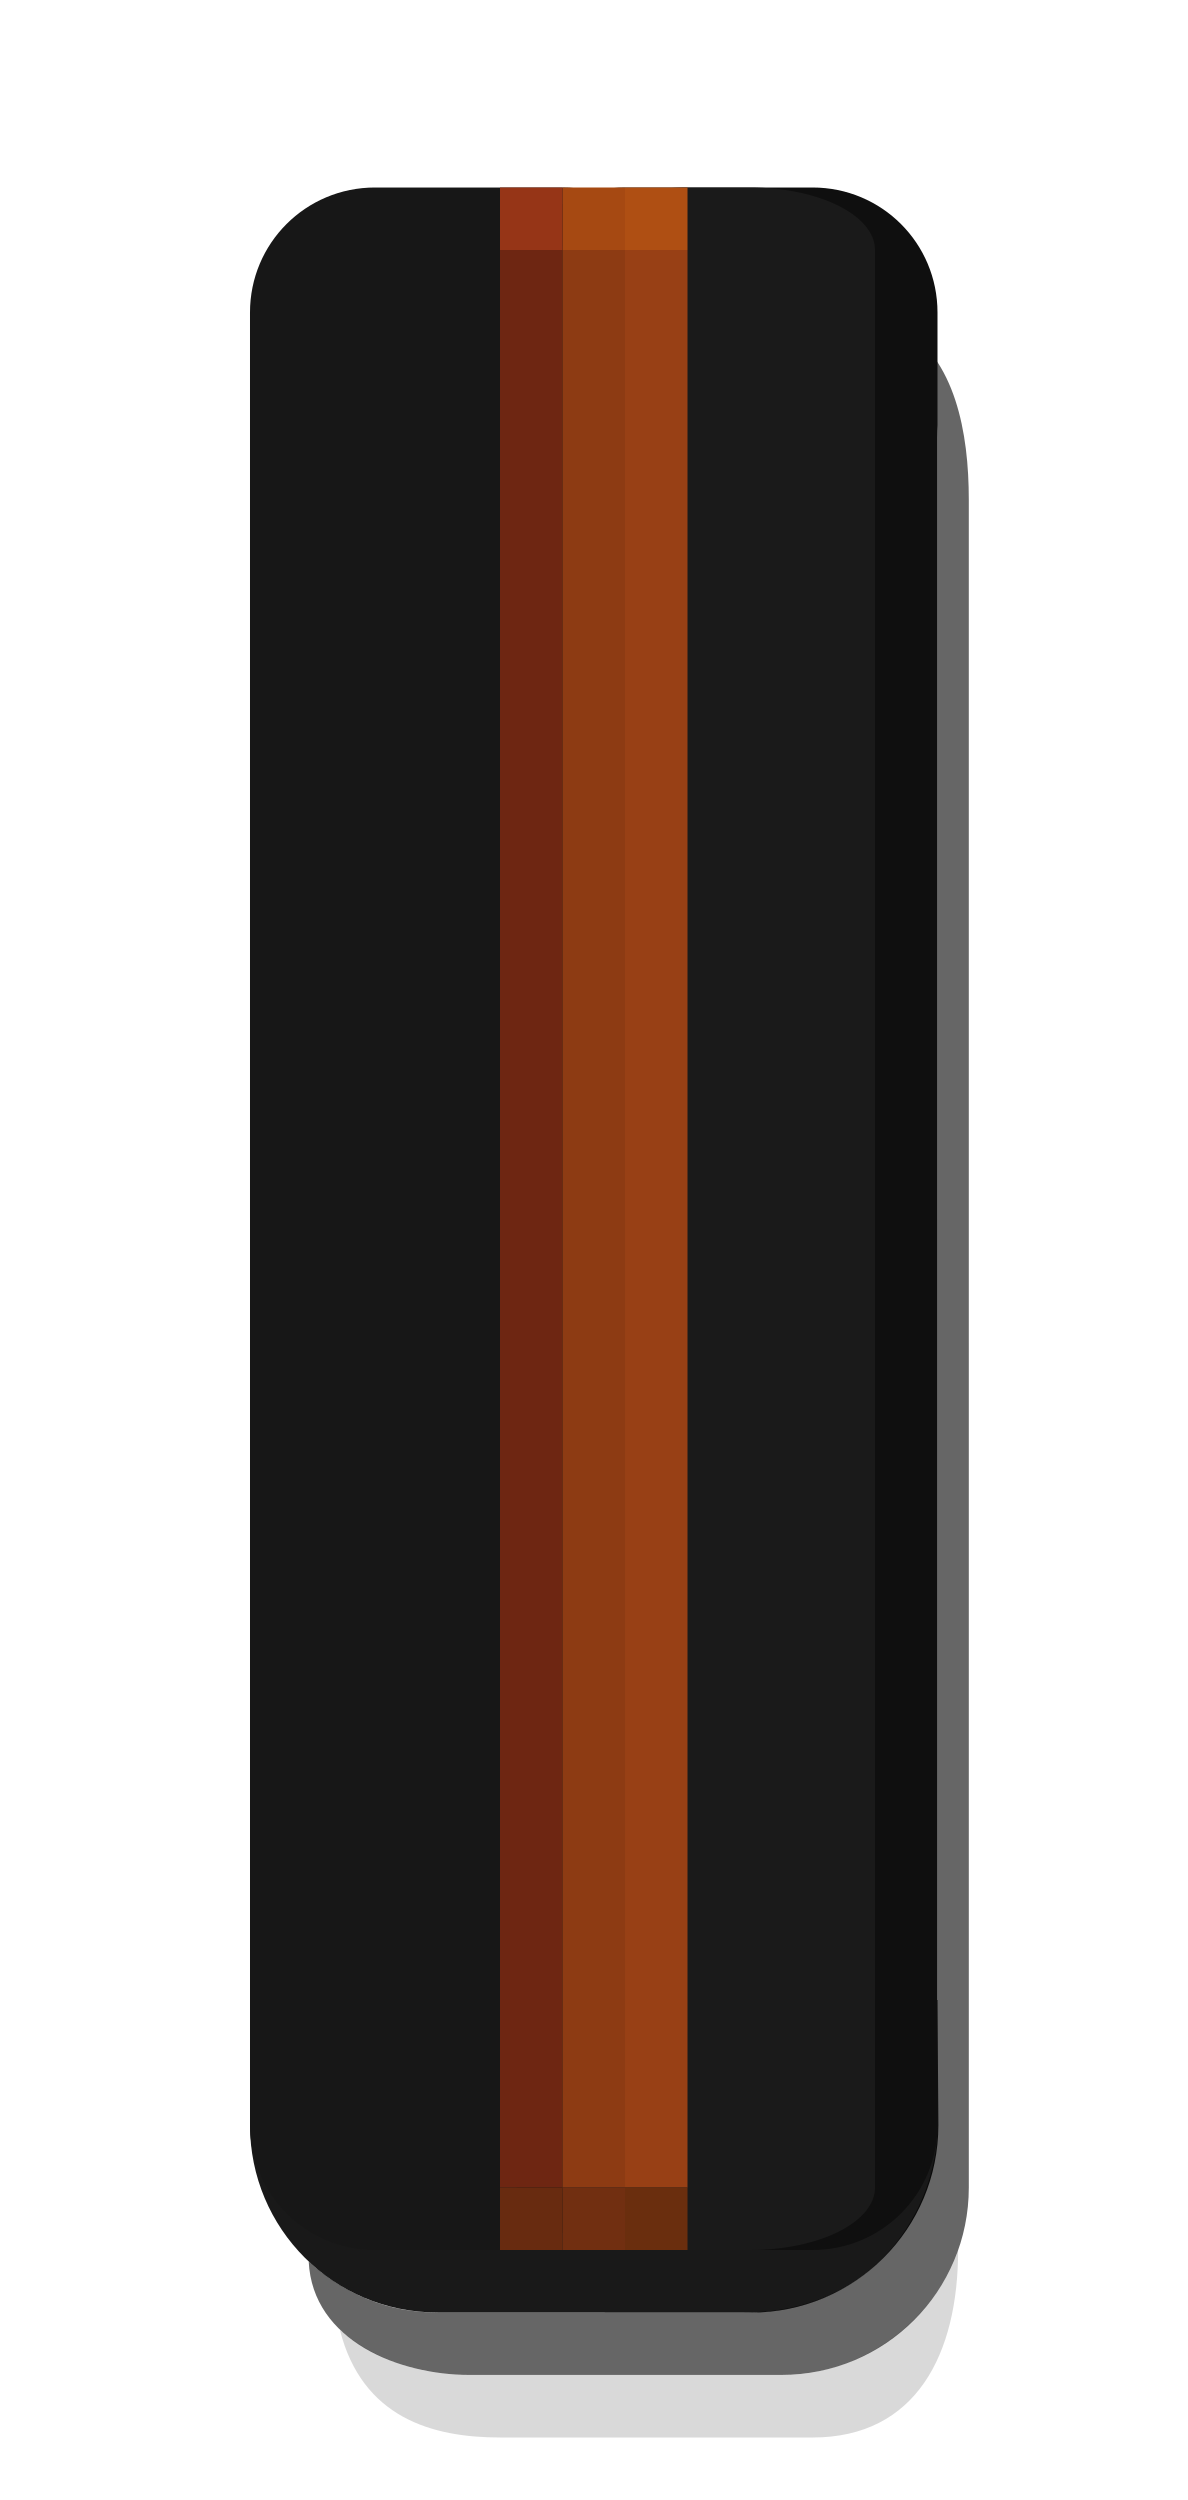
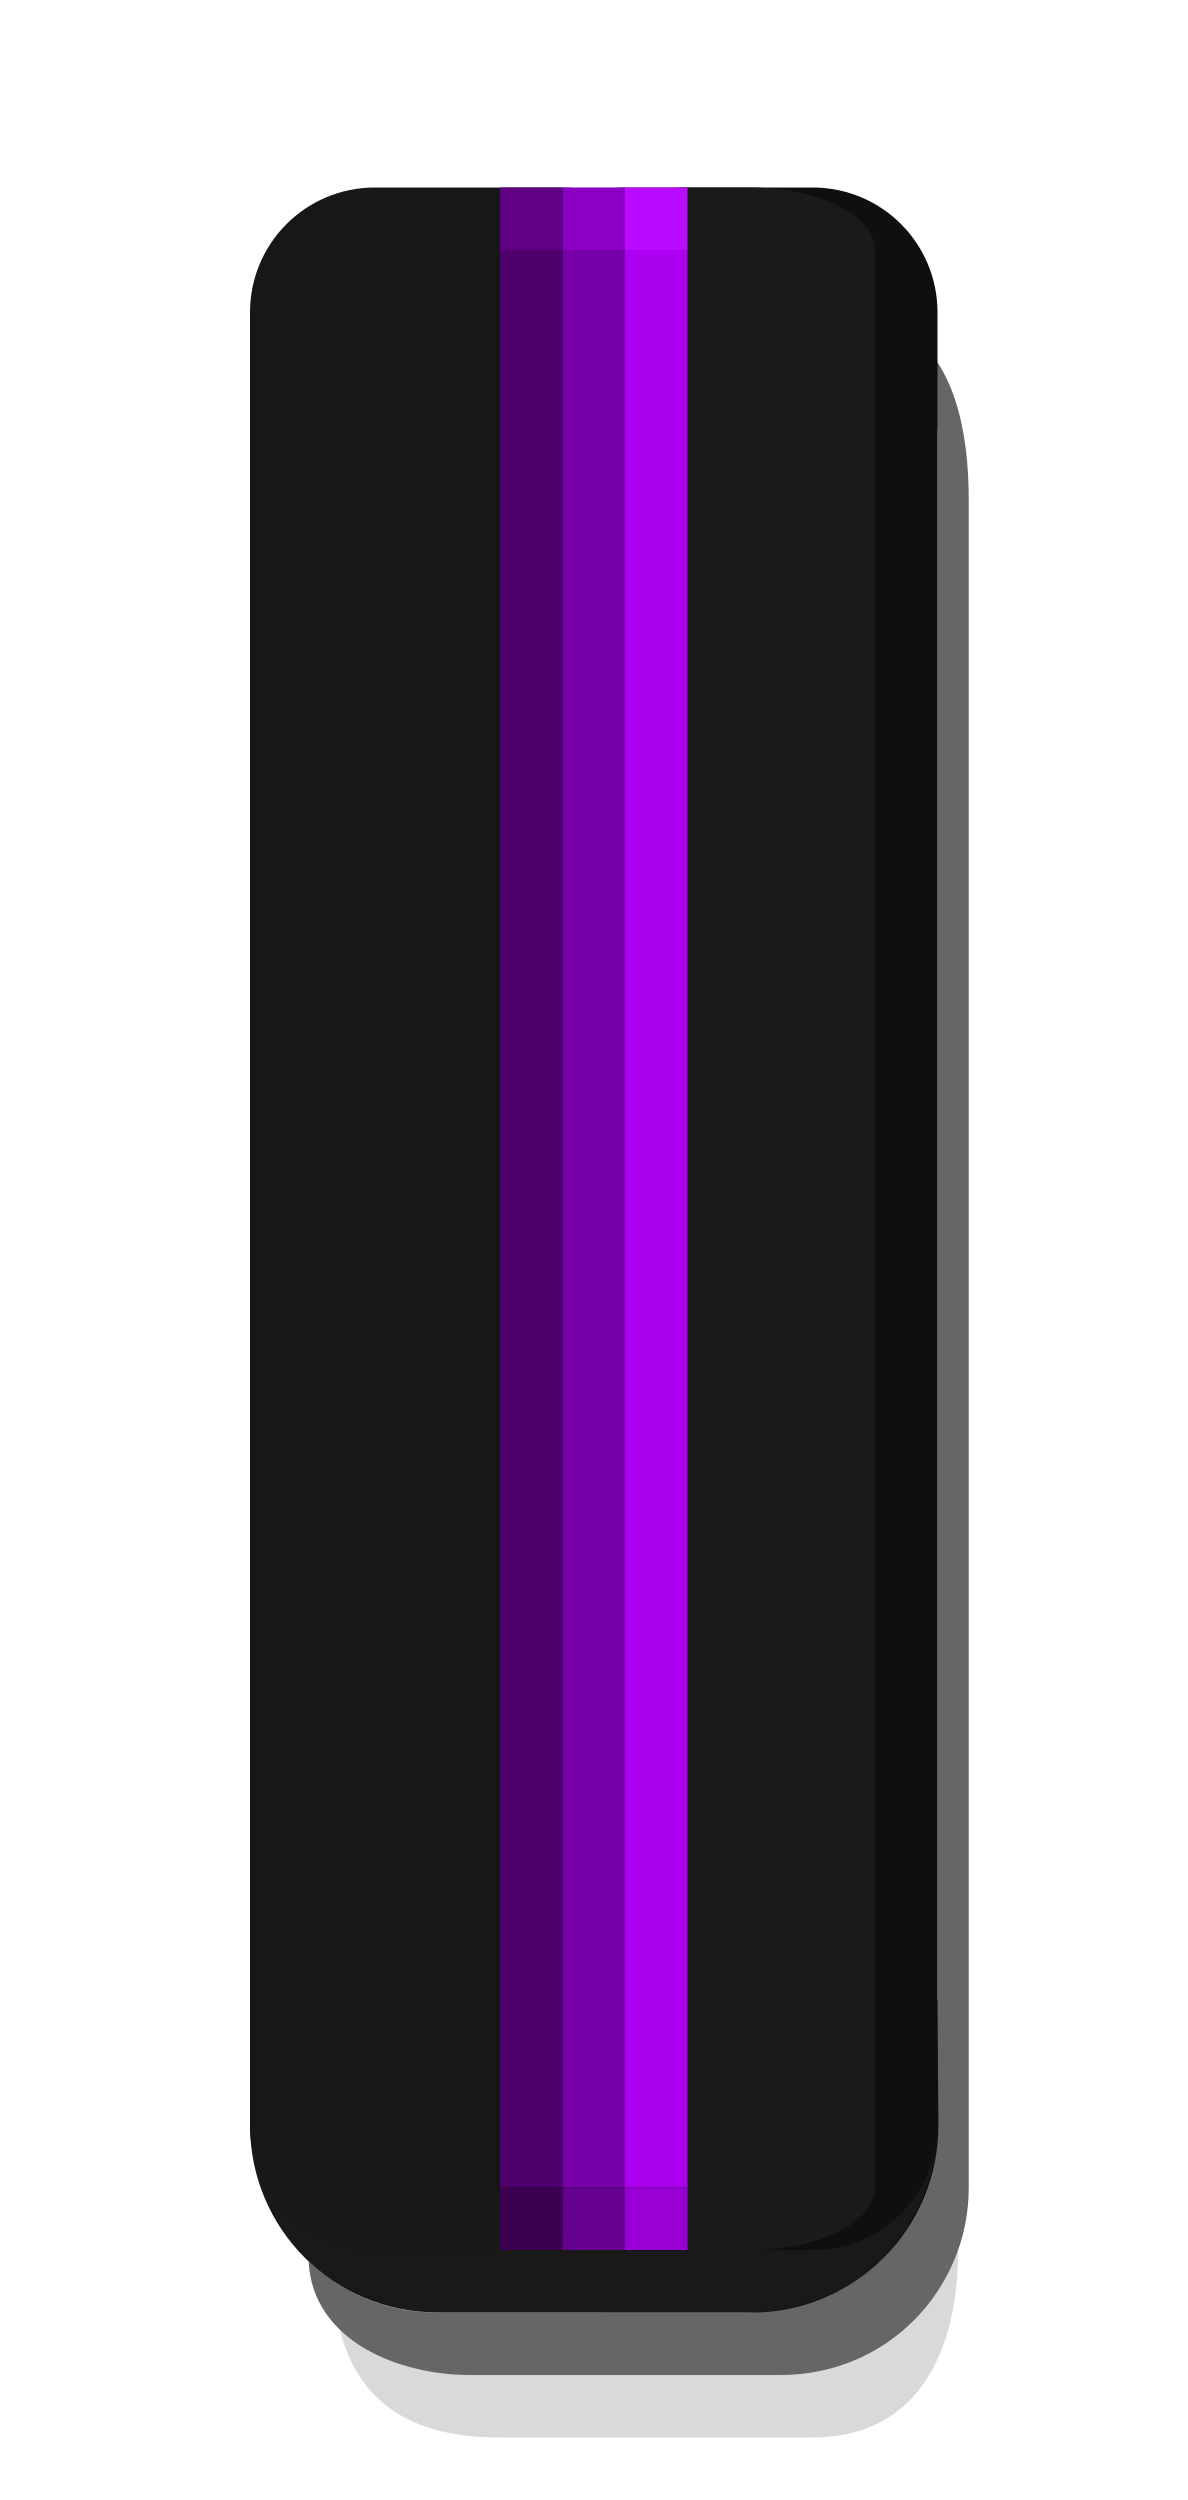
- <svg xmlns="http://www.w3.org/2000/svg" width="19" height="40" version="1.1">
-   <path d="m4 31.998v2.002c0 1.662 1.338 3 3 3l5.014 2e-3c1.662 3e-6 3-1.338 3-3l-0.014-2.002z" color="#000000" opacity=".9" />
-   <path d="m5.438 37.278c0.431 0.371 1.121 0.722 2.074 0.722l4.988 1.5e-4c1.415 3.49e-4 2.499-1 2.83-2 0 1.662-0.669 3-2.33 3l-5-1.5e-4c-1.088-3.3e-5 -2.205-0.317-2.562-1.722z" color="#000000" opacity=".15" stroke-width="1" />
-   <path d="m4.938 36.183c0.567 0.518 1.26 0.816 2.045 0.817l4.915 1.5e-4c2.102 6.4e-5 3.102-1.653 3.102-3l-1.25e-4 -27c-3e-6 -0.574-0.198-1.292-0.58-1.778 0.863 0.526 1.081 1.689 1.081 2.777l1.25e-4 27c8e-6 1.662-1.338 3-3 3l-5-1.5e-4c-1.088-3.3e-5 -2.5-0.532-2.562-1.817z" color="#000000" opacity=".6" stroke-width="1" />
-   <path d="m4 34-1.25e-4 -29c-4.8e-6 -1.108 0.892-2 2-2h3c1.108 0 2 0.892 2 2l1.25e-4 29c5e-6 1.108-0.892 2-2 2h-3c-1.108 0-2-0.892-2-2z" fill="#171717" />
-   <path d="m8 34-1.25e-4 -29c-4.8e-6 -1.108 0.892-2 2-2h3c1.108 0 2 0.892 2 2l1.25e-4 29c5e-6 1.108-0.892 2-2 2h-3c-1.108 0-2-0.892-2-2z" fill="#0f0f0f" />
-   <path d="m9 35-1.25e-4 -31c-2.2e-6 -0.554 0.892-1 2-1h1c1.108 0 2 0.446 2 1l1.25e-4 31c2e-6 0.554-0.892 1-2 1h-1c-1.108 0-2-0.446-2-1z" fill="#1a1a1a" />
-   <path d="m8 4 1.25e-4 31h1l-1.25e-4 -31z" fill="#6e2612" />
-   <path d="m10 4 1.25e-4 31h1l-1.25e-4 -31z" fill="#984015" />
-   <path d="m9 4 1.25e-4 31h1l-1.25e-4 -31z" fill="#8d3b13" />
-   <path d="m8 36v-1h1v1z" fill="#682b10" />
-   <path d="m10 36v-1h1v1z" fill="#6a2e0e" />
-   <path d="m9 36v-1h1v1z" fill="#712f11" />
-   <path d="m10 4v-1h1v1z" fill="#af4f13" />
-   <path d="m9 4v-1h1v1z" fill="#a64912" />
-   <path d="m8 3v1h1v-1z" fill="#963517" />
+ <svg xmlns="http://www.w3.org/2000/svg" width="100%" height="100%" viewBox="0 0 19 40" version="1.1" xml:space="preserve" style="fill-rule:evenodd;clip-rule:evenodd;stroke-linejoin:round;stroke-miterlimit:2;">
+   <path d="M4,31.998L4,34C4,35.662 5.338,37 7,37L12.014,37.002C13.676,37.002 15.014,35.664 15.014,34.002L15,32L4,31.998Z" style="fill-opacity:0.9;fill-rule:nonzero;" />
+   <path d="M5.438,37.278C5.869,37.649 6.559,38 7.512,38L12.5,38C13.915,38 14.999,37 15.33,36C15.33,37.662 14.662,39 13,39L8,39C6.912,39 5.796,38.683 5.438,37.278L5.438,37.278Z" style="fill-opacity:0.15;fill-rule:nonzero;" />
+   <path d="M4.938,36.183C5.505,36.702 6.198,37 6.983,37L11.898,37C13.999,37 14.999,35.347 14.999,34L14.999,7C14.999,6.427 14.801,5.708 14.419,5.223C15.281,5.748 15.5,6.912 15.5,8L15.5,35C15.5,36.662 14.162,38 12.5,38L7.5,38C6.412,38 5,37.468 4.938,36.183L4.938,36.183Z" style="fill-opacity:0.6;fill-rule:nonzero;" />
+   <path d="M4,34L4,5C4,3.892 4.892,3 6,3L9,3C10.108,3 11,3.892 11,5L11,34C11,35.108 10.108,36 9,36L6,36C4.892,36 4,35.108 4,34Z" style="fill:rgb(23,23,23);fill-rule:nonzero;" />
+   <path d="M8,34L8,5C8,3.892 8.892,3 10,3L13,3C14.108,3 15,3.892 15,5L15,34C15,35.108 14.108,36 13,36L10,36C8.892,36 8,35.108 8,34Z" style="fill:rgb(15,15,15);fill-rule:nonzero;" />
+   <path d="M9,35L9,4C9,3.446 9.892,3 11,3L12,3C13.108,3 14,3.446 14,4L14,35C14,35.554 13.108,36 12,36L11,36C9.892,36 9,35.554 9,35Z" style="fill:rgb(26,26,26);fill-rule:nonzero;" />
+   <path d="M8,4L8,35L9,35L9,4L8,4Z" style="fill:rgb(78,0,108);fill-rule:nonzero;" />
+   <path d="M10,4L10,35L11,35L11,4L10,4Z" style="fill:rgb(172,0,240);fill-rule:nonzero;" />
+   <path d="M9,4L9,35L10,35L10,4L9,4Z" style="fill:rgb(120,0,168);fill-rule:nonzero;" />
+   <rect x="8" y="35" width="1" height="1" style="fill:rgb(59,0,82);fill-rule:nonzero;" />
+   <rect x="10" y="35" width="1" height="1" style="fill:rgb(154,0,214);fill-rule:nonzero;" />
+   <rect x="9" y="35" width="1" height="1" style="fill:rgb(102,0,143);fill-rule:nonzero;" />
+   <rect x="10" y="3" width="1" height="1" style="fill:rgb(186,10,255);fill-rule:nonzero;" />
+   <rect x="9" y="3" width="1" height="1" style="fill:rgb(139,0,194);fill-rule:nonzero;" />
+   <rect x="8" y="3" width="1" height="1" style="fill:rgb(95,0,133);fill-rule:nonzero;" />
</svg>
